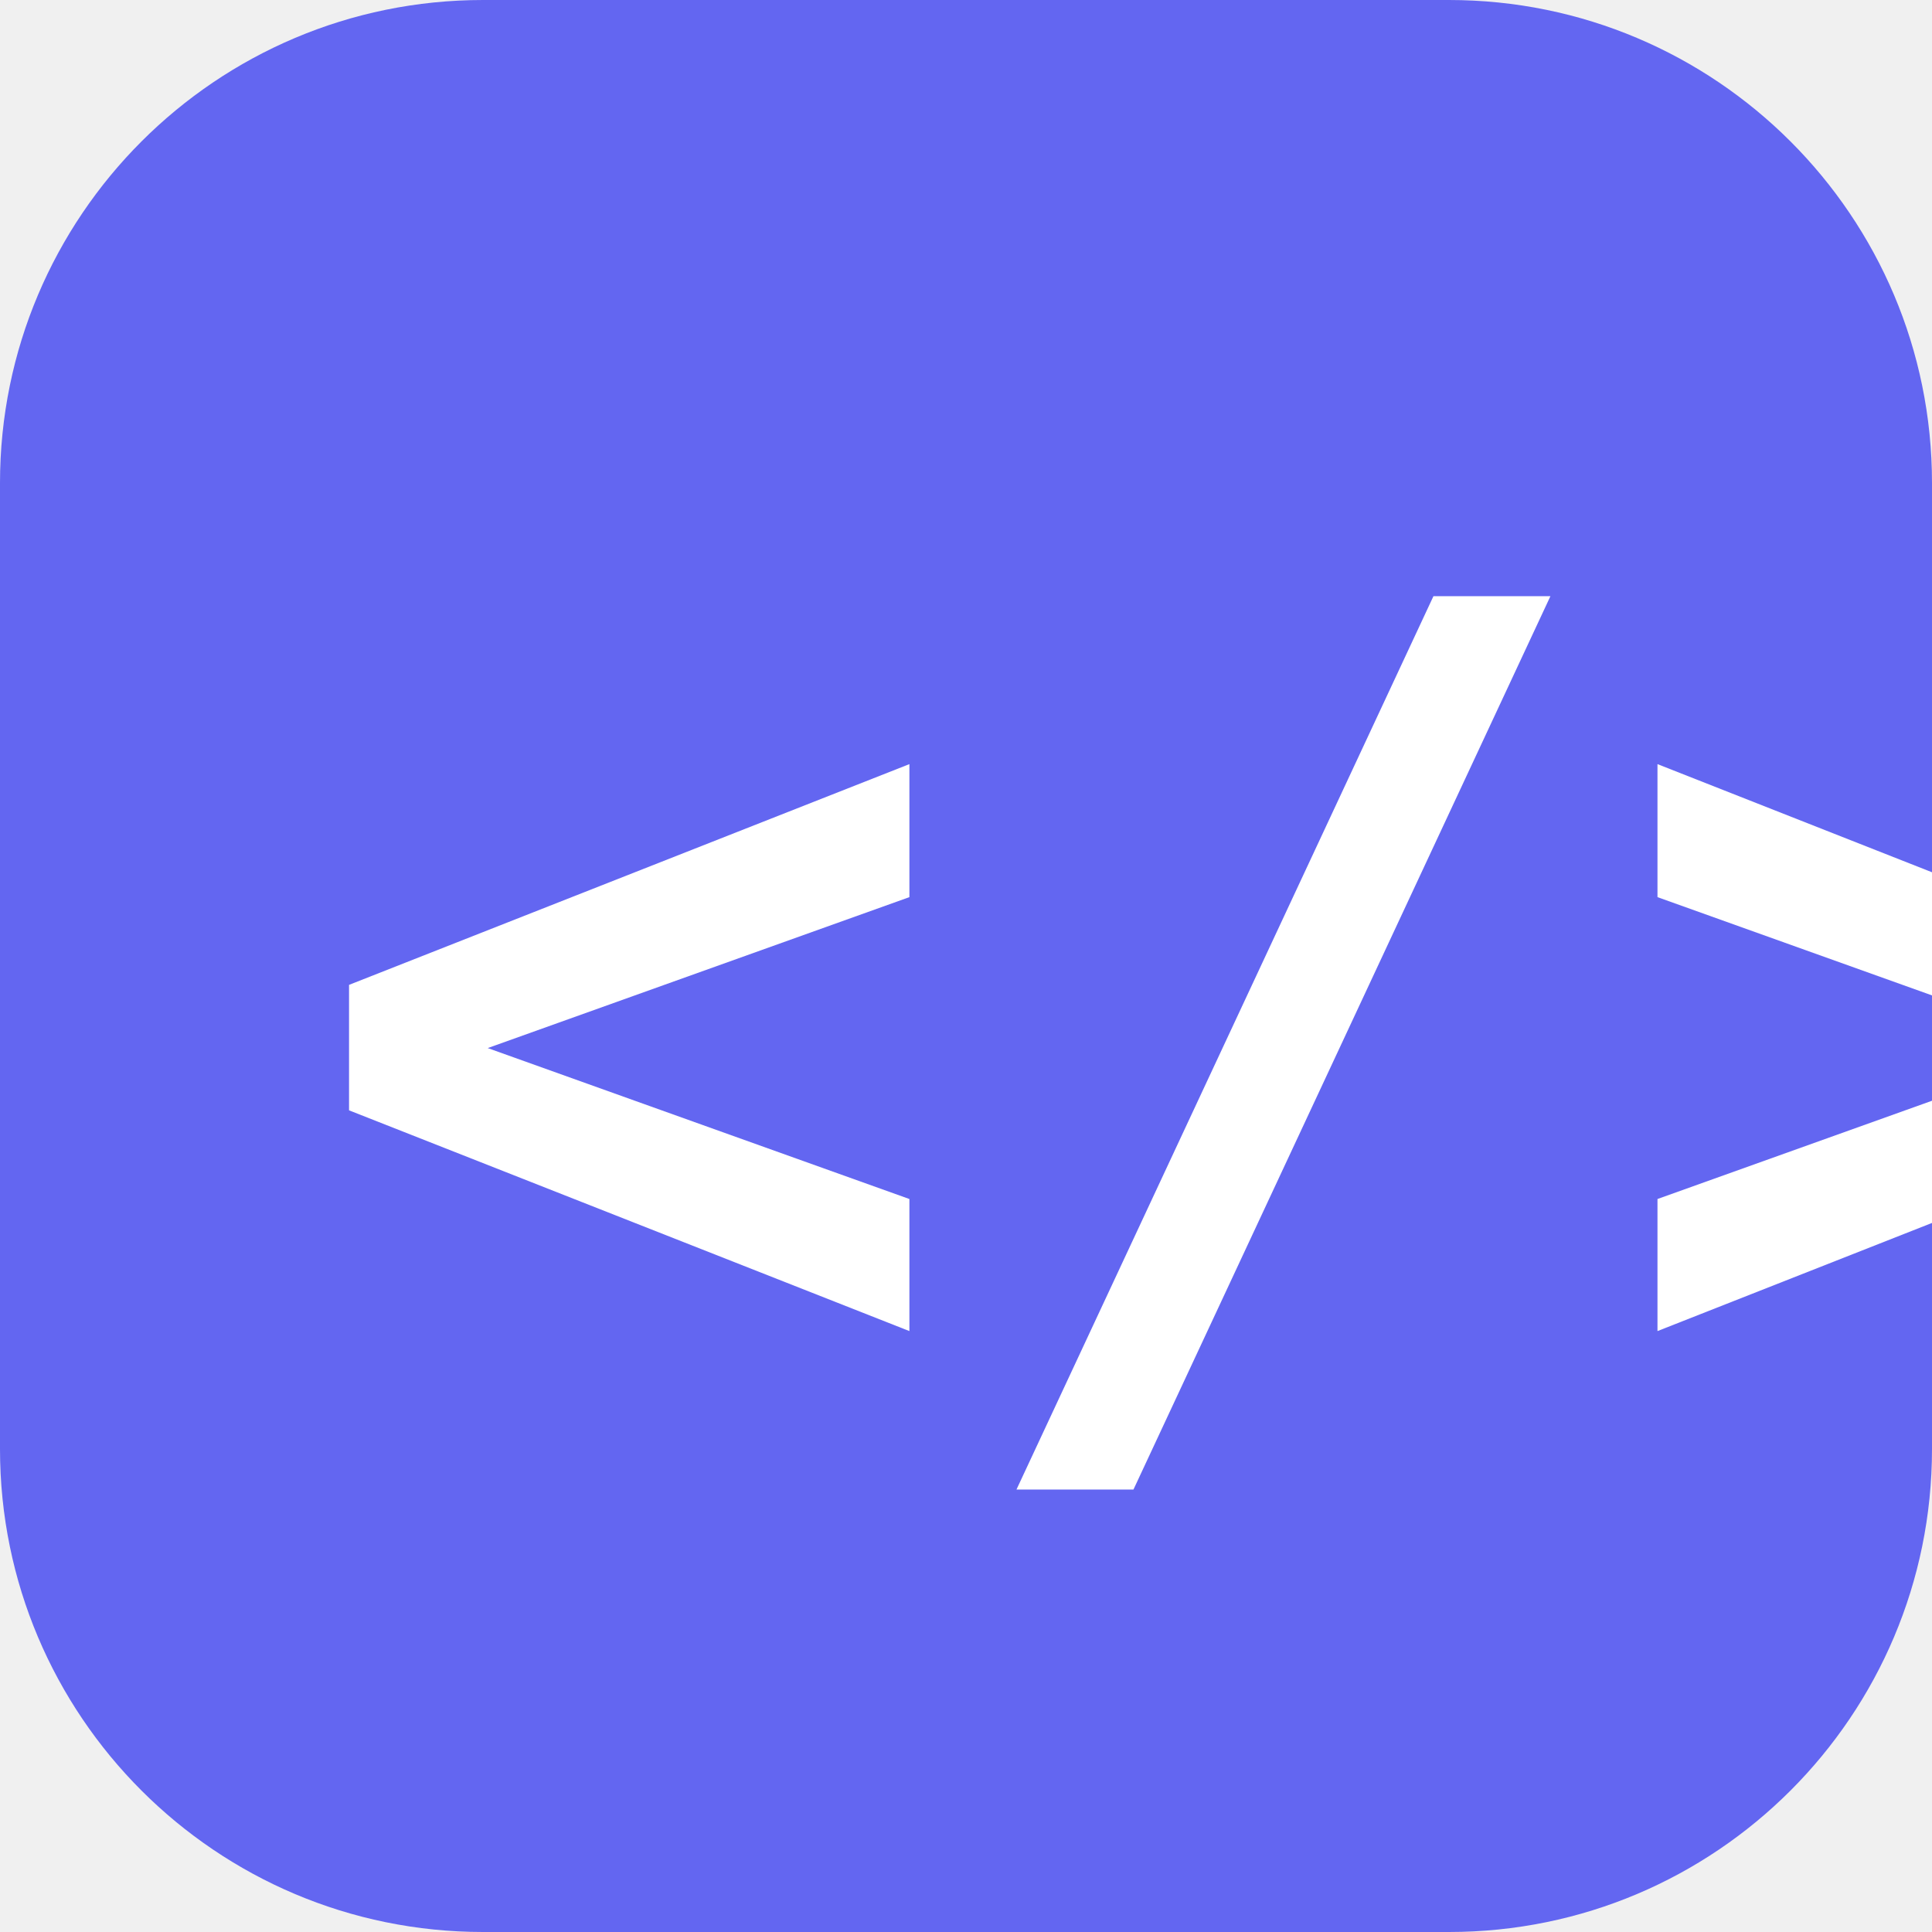
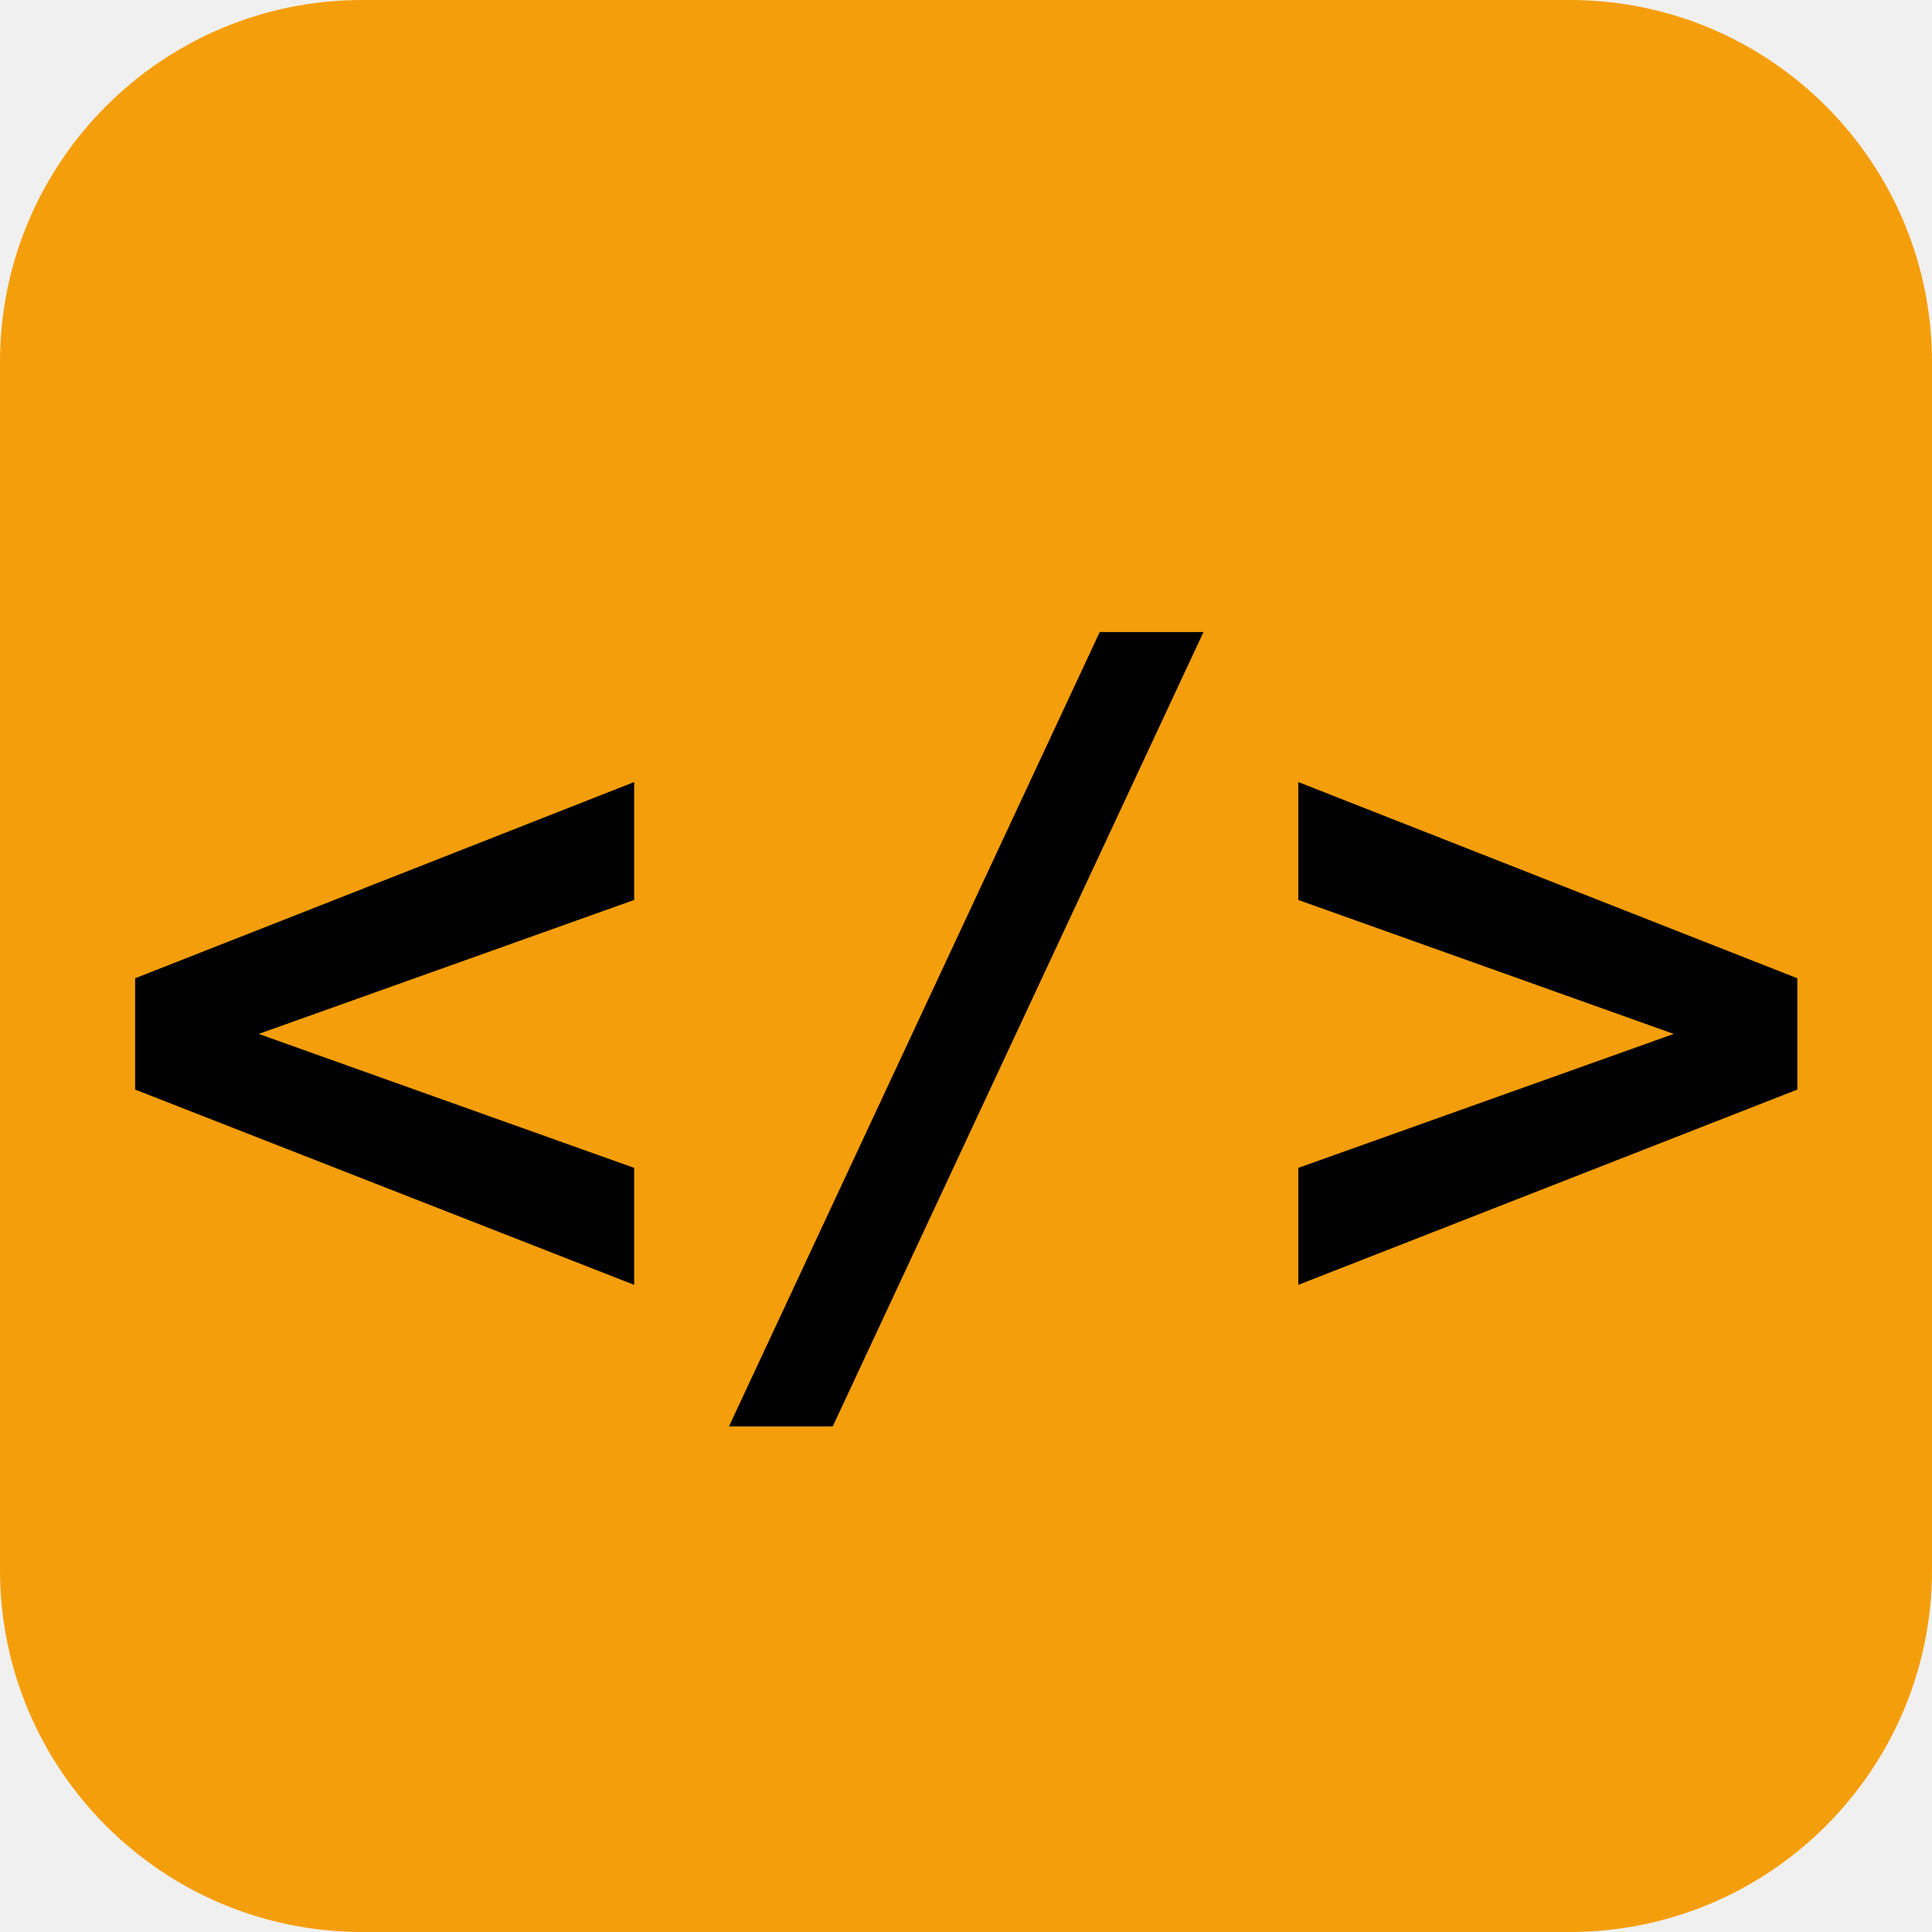
<svg xmlns="http://www.w3.org/2000/svg" viewBox="0 0 32 32">
-   <rect width="32" height="32" rx="8" fill="#6366f1" />
-   <text x="5" y="23" font-family="monospace" font-size="18" font-weight="bold" fill="white">&lt;/&gt;</text>
+   <rect width="32" height="32" rx="6" fill="#f59e0b" />
+   <text x="50%" y="55%" font-family="monospace" font-size="16" font-weight="bold" text-anchor="middle" dominant-baseline="middle" fill="black">
+     &lt;/&gt;
+   </text>
</svg>
